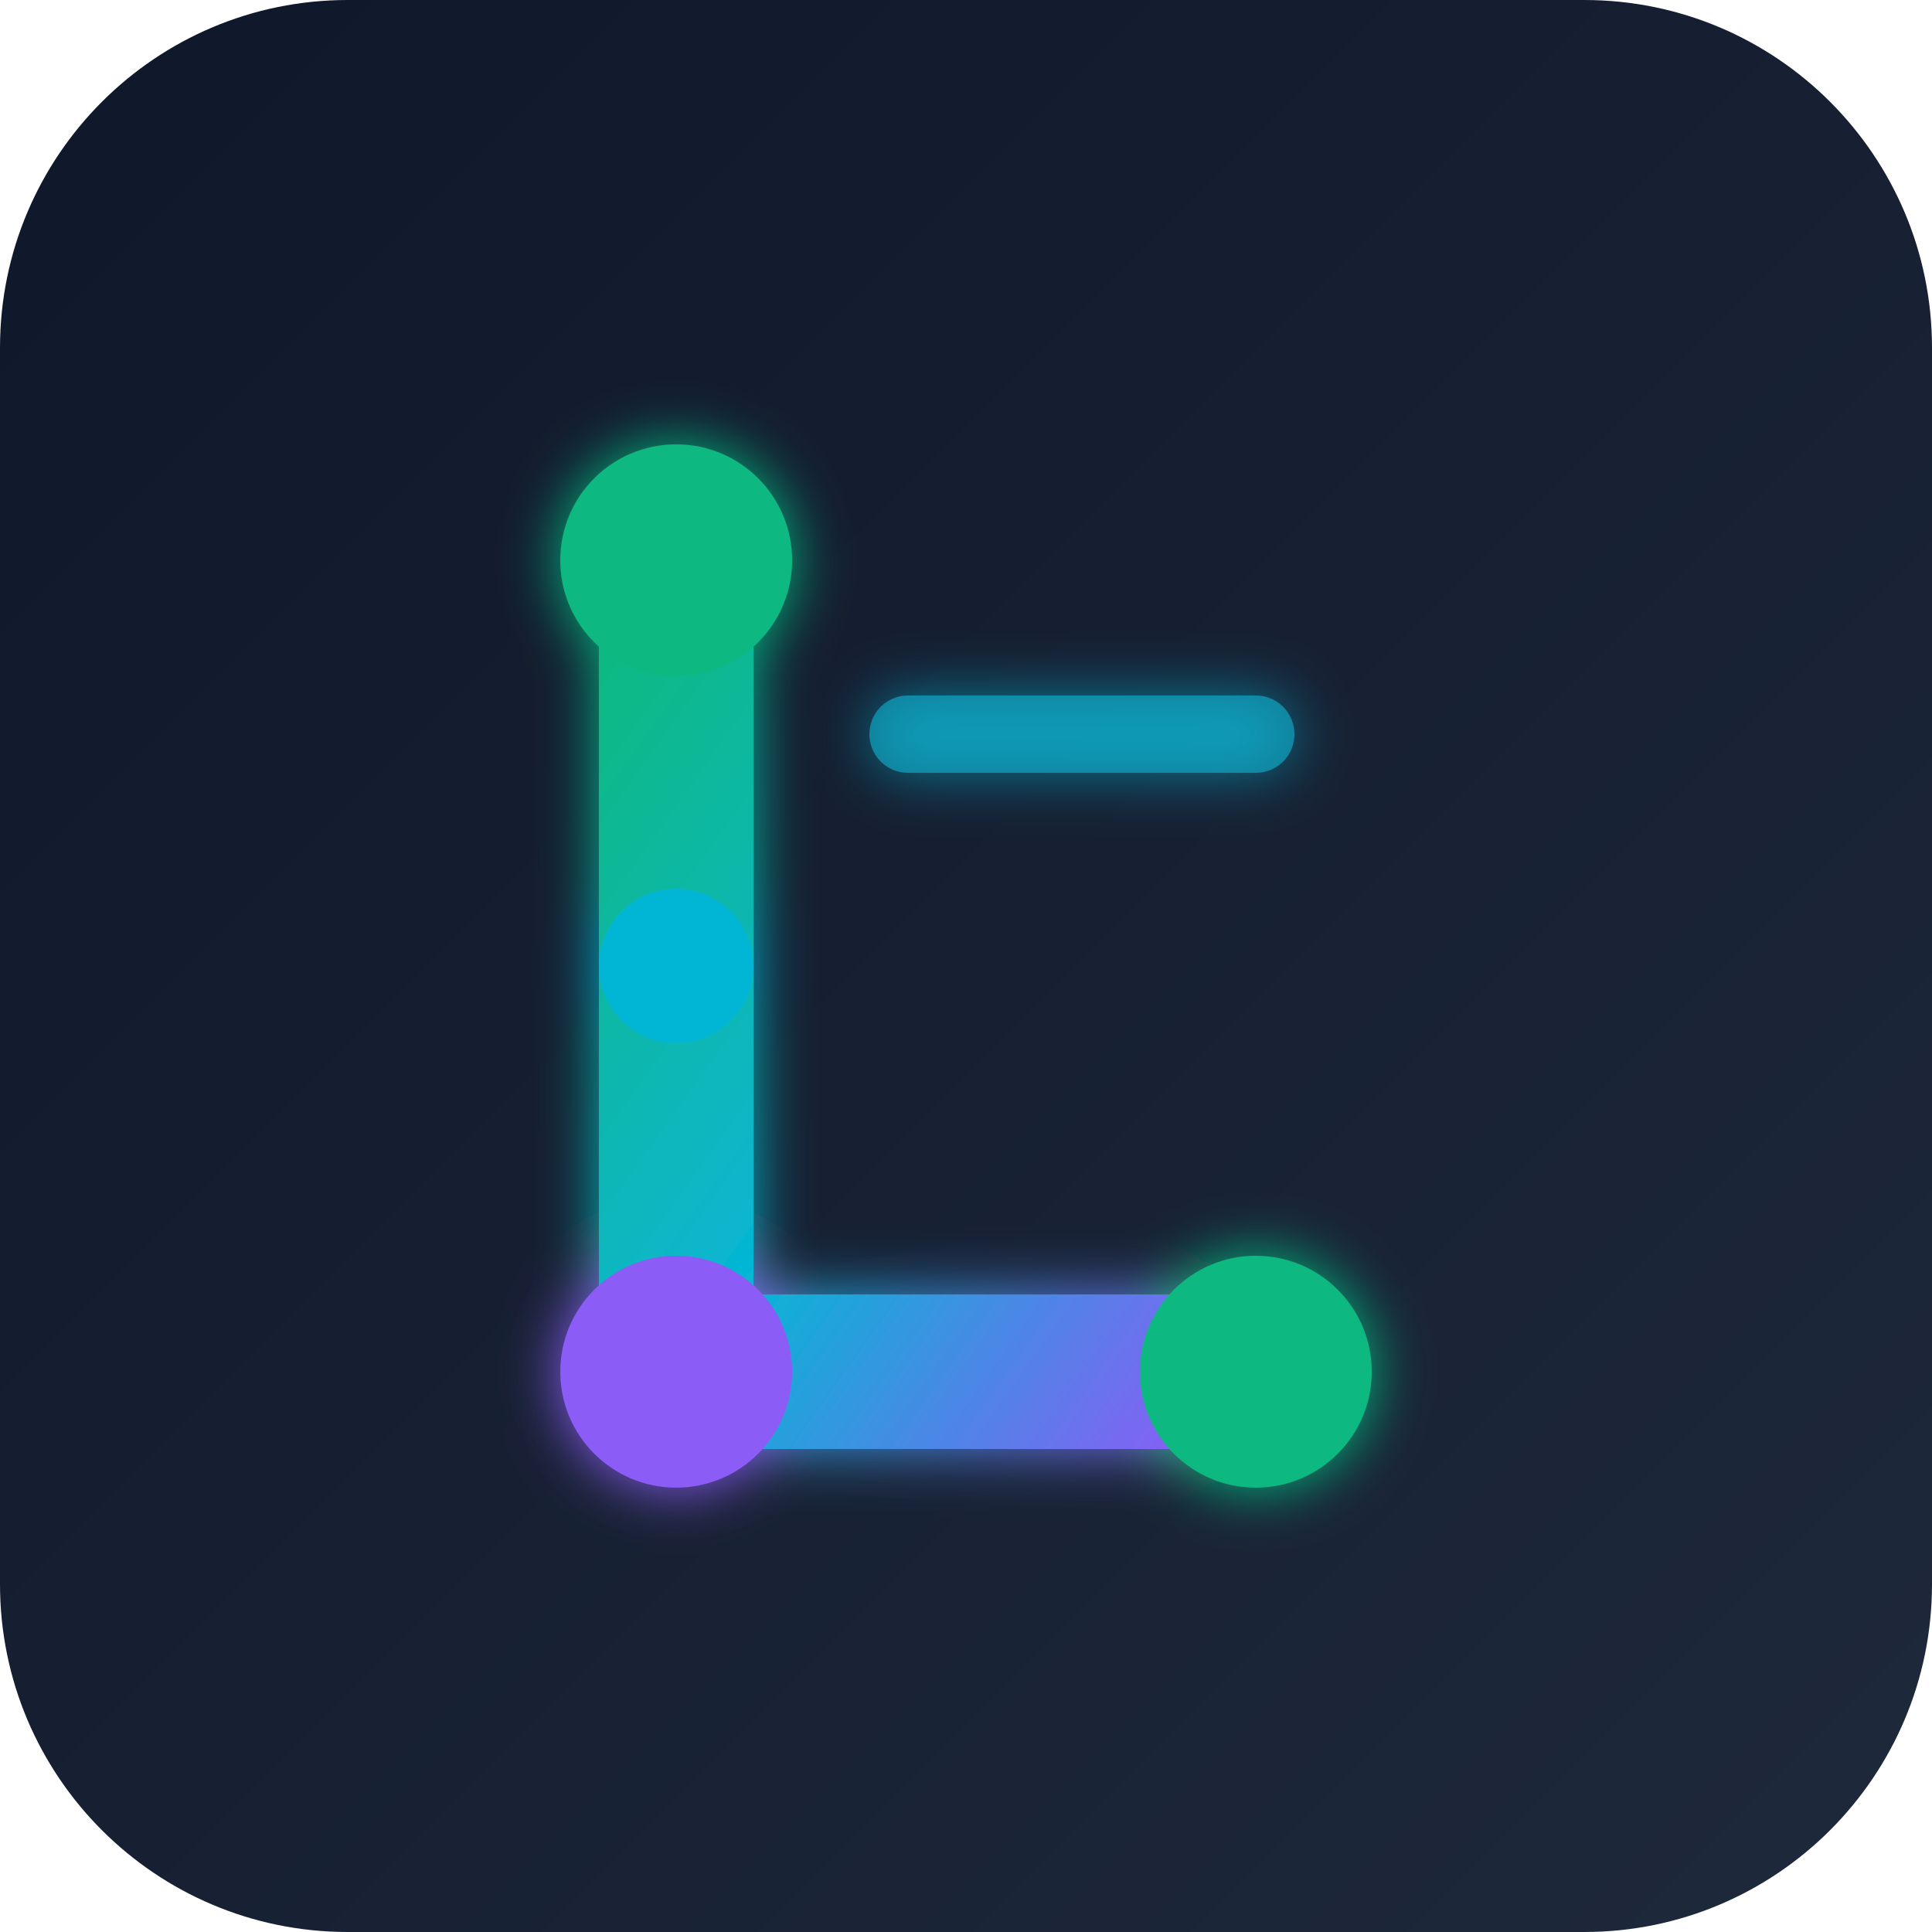
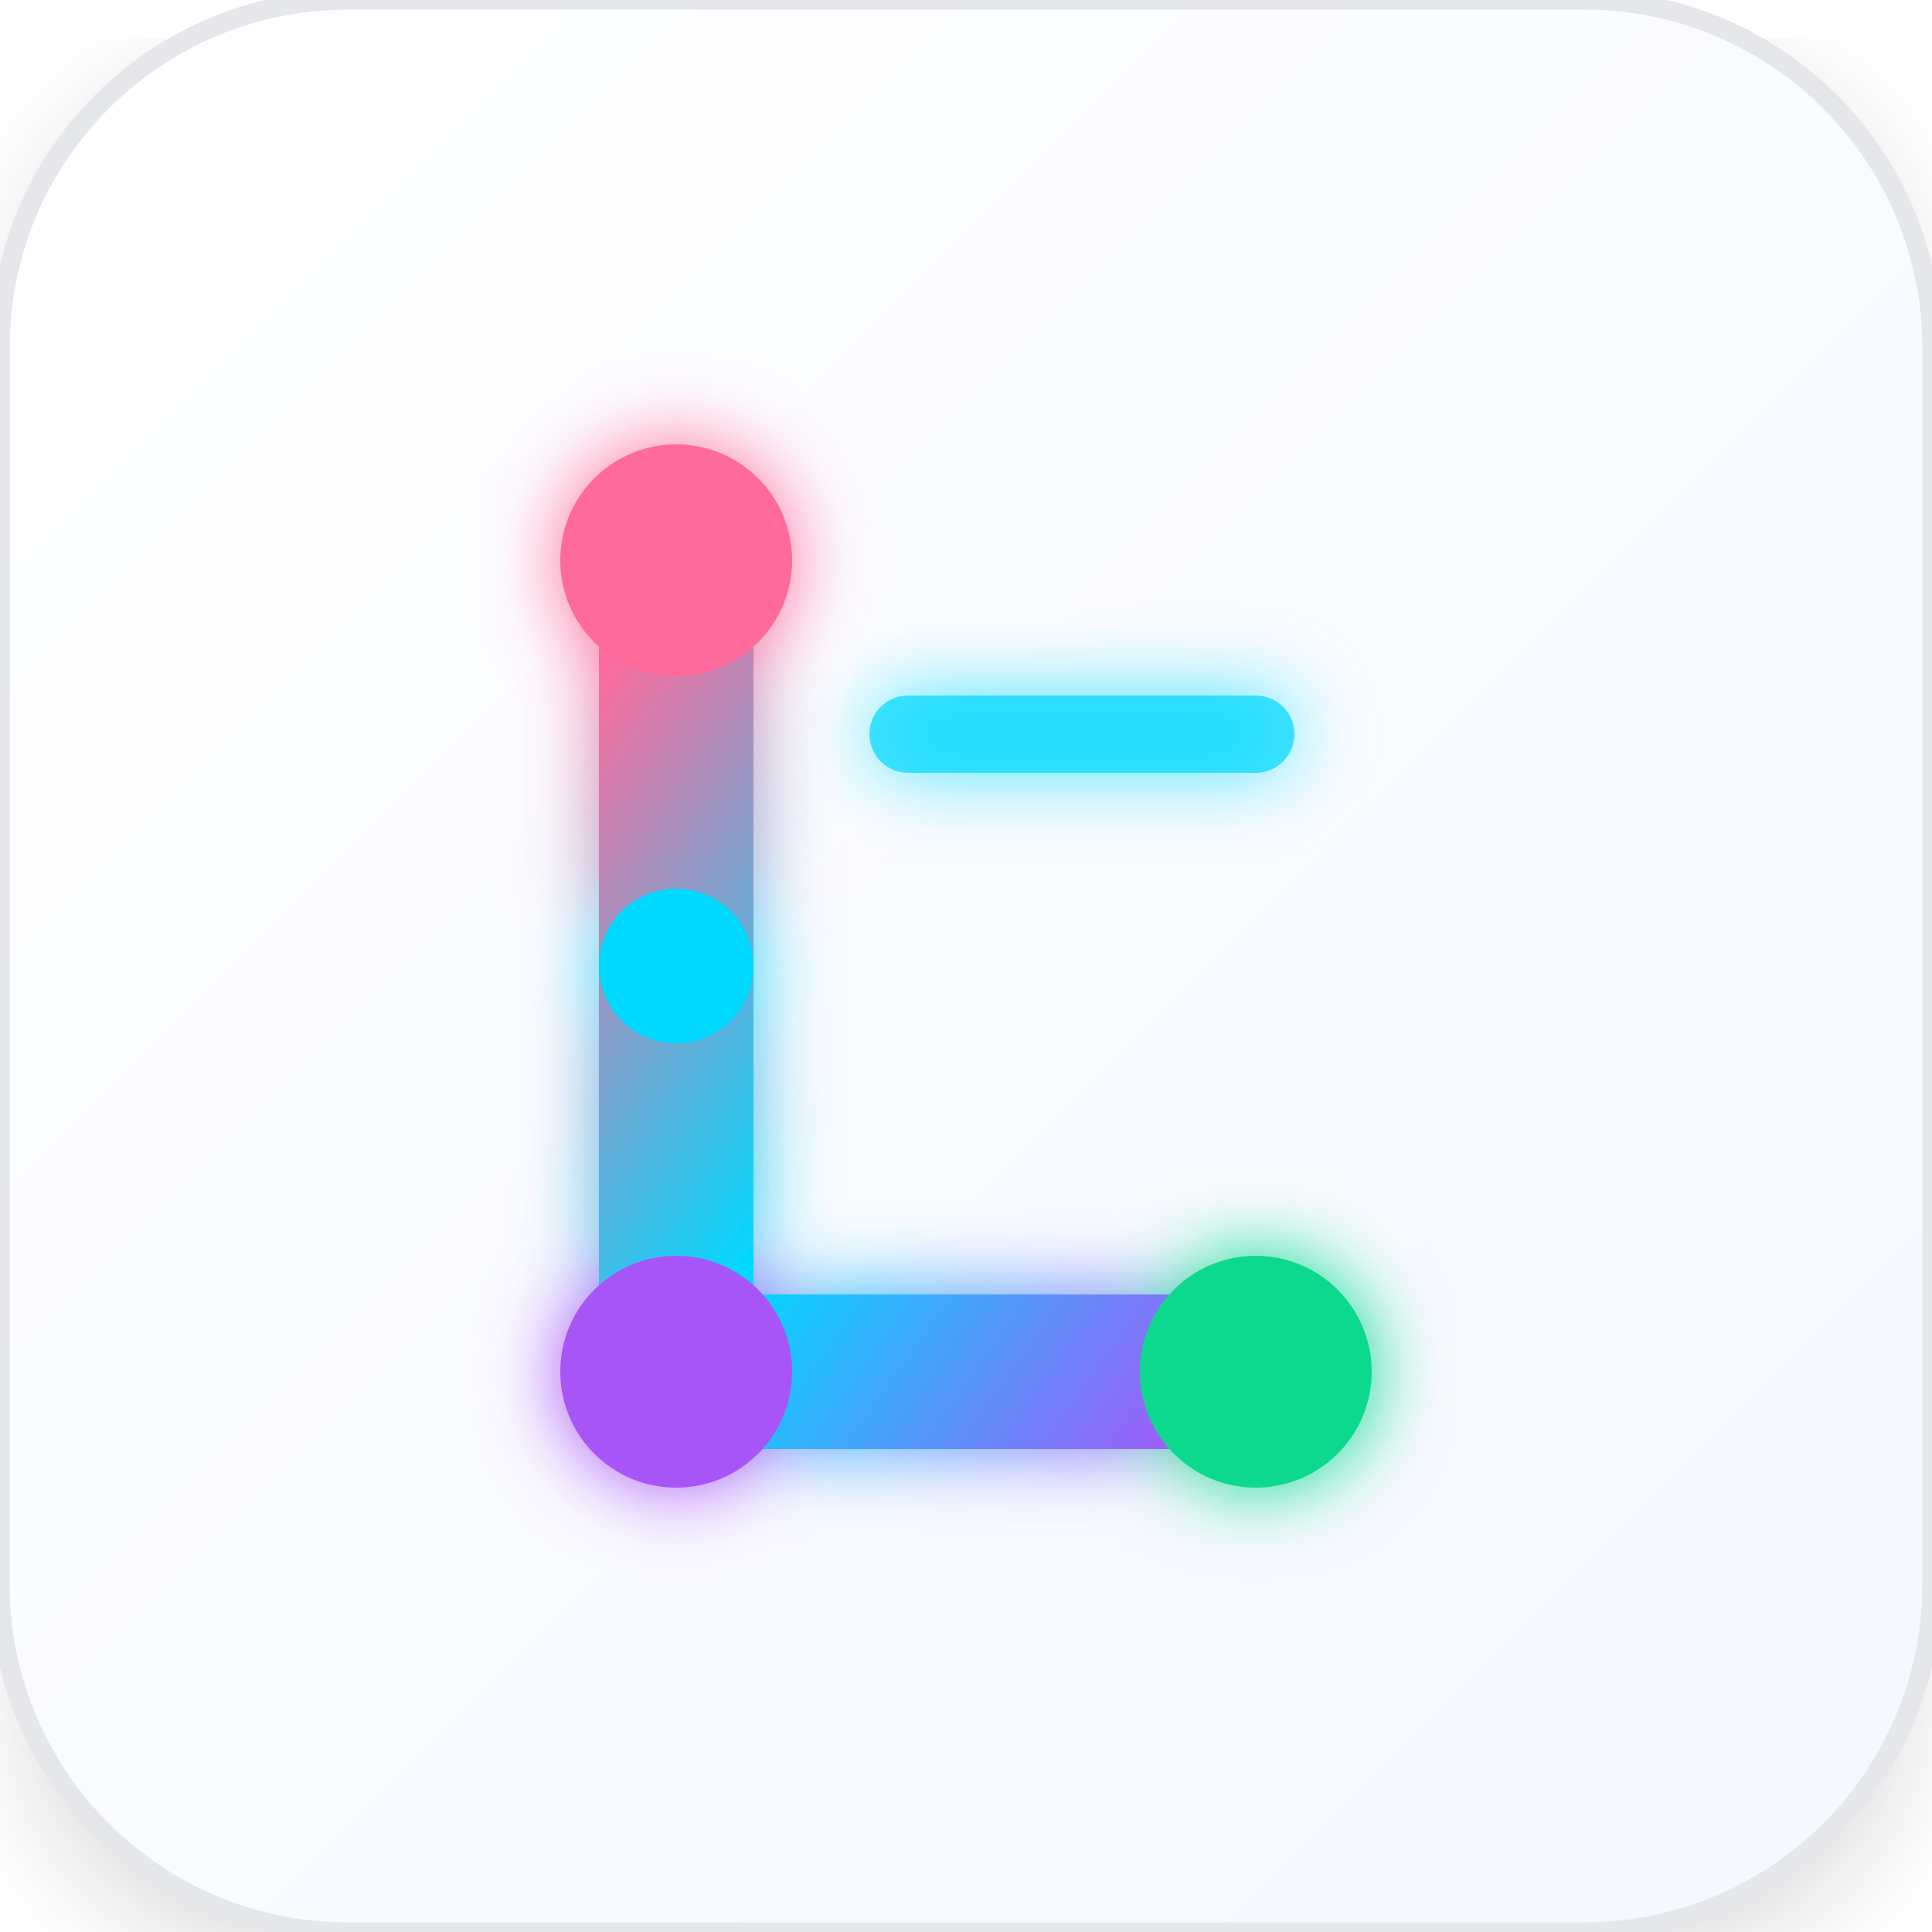
<svg xmlns="http://www.w3.org/2000/svg" width="384" height="384" viewBox="0 0 384 384">
  <defs>
    <linearGradient id="bgGrad384" x1="0%" y1="0%" x2="100%" y2="100%">
-       <stop offset="0%" style="stop-color:#0f172a;stop-opacity:1" />
-       <stop offset="100%" style="stop-color:#1e293b;stop-opacity:1" />
+       <stop offset="0%" style="stop-color:#FFFFFF;stop-opacity:1" />
+       <stop offset="100%" style="stop-color:#F5F7FF;stop-opacity:1" />
    </linearGradient>
    <linearGradient id="logoGrad384" x1="0%" y1="0%" x2="100%" y2="100%">
-       <stop offset="0%" style="stop-color:#10b981;stop-opacity:1" />
-       <stop offset="50%" style="stop-color:#06b6d4;stop-opacity:1" />
-       <stop offset="100%" style="stop-color:#8b5cf6;stop-opacity:1" />
+       <stop offset="0%" style="stop-color:#FF6B9D;stop-opacity:1" />
+       <stop offset="50%" style="stop-color:#00D9FF;stop-opacity:1" />
+       <stop offset="100%" style="stop-color:#A855F7;stop-opacity:1" />
    </linearGradient>
+     <filter id="shadow384">
+       <feDropShadow dx="0" dy="7.68" stdDeviation="11.52" flood-opacity="0.15" />
+     </filter>
    <filter id="glow384">
-       <feGaussianBlur stdDeviation="5.76" result="coloredBlur" />
+       <feGaussianBlur stdDeviation="7.68" result="coloredBlur" />
      <feMerge>
        <feMergeNode in="coloredBlur" />
        <feMergeNode in="SourceGraphic" />
      </feMerge>
    </filter>
  </defs>
-   <rect width="384" height="384" rx="69.12" fill="url(#bgGrad384)" />
+   <rect width="384" height="384" rx="69.12" fill="url(#bgGrad384)" filter="url(#shadow384)" />
+   <rect width="384" height="384" rx="69.12" fill="none" stroke="#E5E7EB" stroke-width="3.84" />
  <g transform="translate(76.8, 76.8)" filter="url(#glow384)">
    <path d="M 57.6 34.56              L 57.6 195.84              L 172.8 195.84" stroke="url(#logoGrad384)" stroke-width="30.72" stroke-linecap="round" stroke-linejoin="round" fill="none" />
-     <circle cx="57.6" cy="34.56" r="23.04" fill="#10b981" />
-     <circle cx="57.6" cy="115.2" r="15.36" fill="#06b6d4" />
-     <circle cx="57.6" cy="195.84" r="23.04" fill="#8b5cf6" />
-     <circle cx="172.8" cy="195.84" r="23.04" fill="#10b981" />
-     <path d="M 103.68 69.12              L 172.8 69.12" stroke="#06b6d4" stroke-width="15.36" stroke-linecap="round" opacity="0.6" />
+     <circle cx="57.6" cy="34.56" r="23.04" fill="#FF6B9D" />
+     <circle cx="57.6" cy="115.2" r="15.36" fill="#00D9FF" />
+     <circle cx="57.6" cy="195.84" r="23.04" fill="#A855F7" />
+     <circle cx="172.8" cy="195.84" r="23.04" fill="#10D98E" />
+     <path d="M 103.68 69.12              L 172.8 69.12" stroke="#00D9FF" stroke-width="15.36" stroke-linecap="round" opacity="0.7" />
  </g>
</svg>
